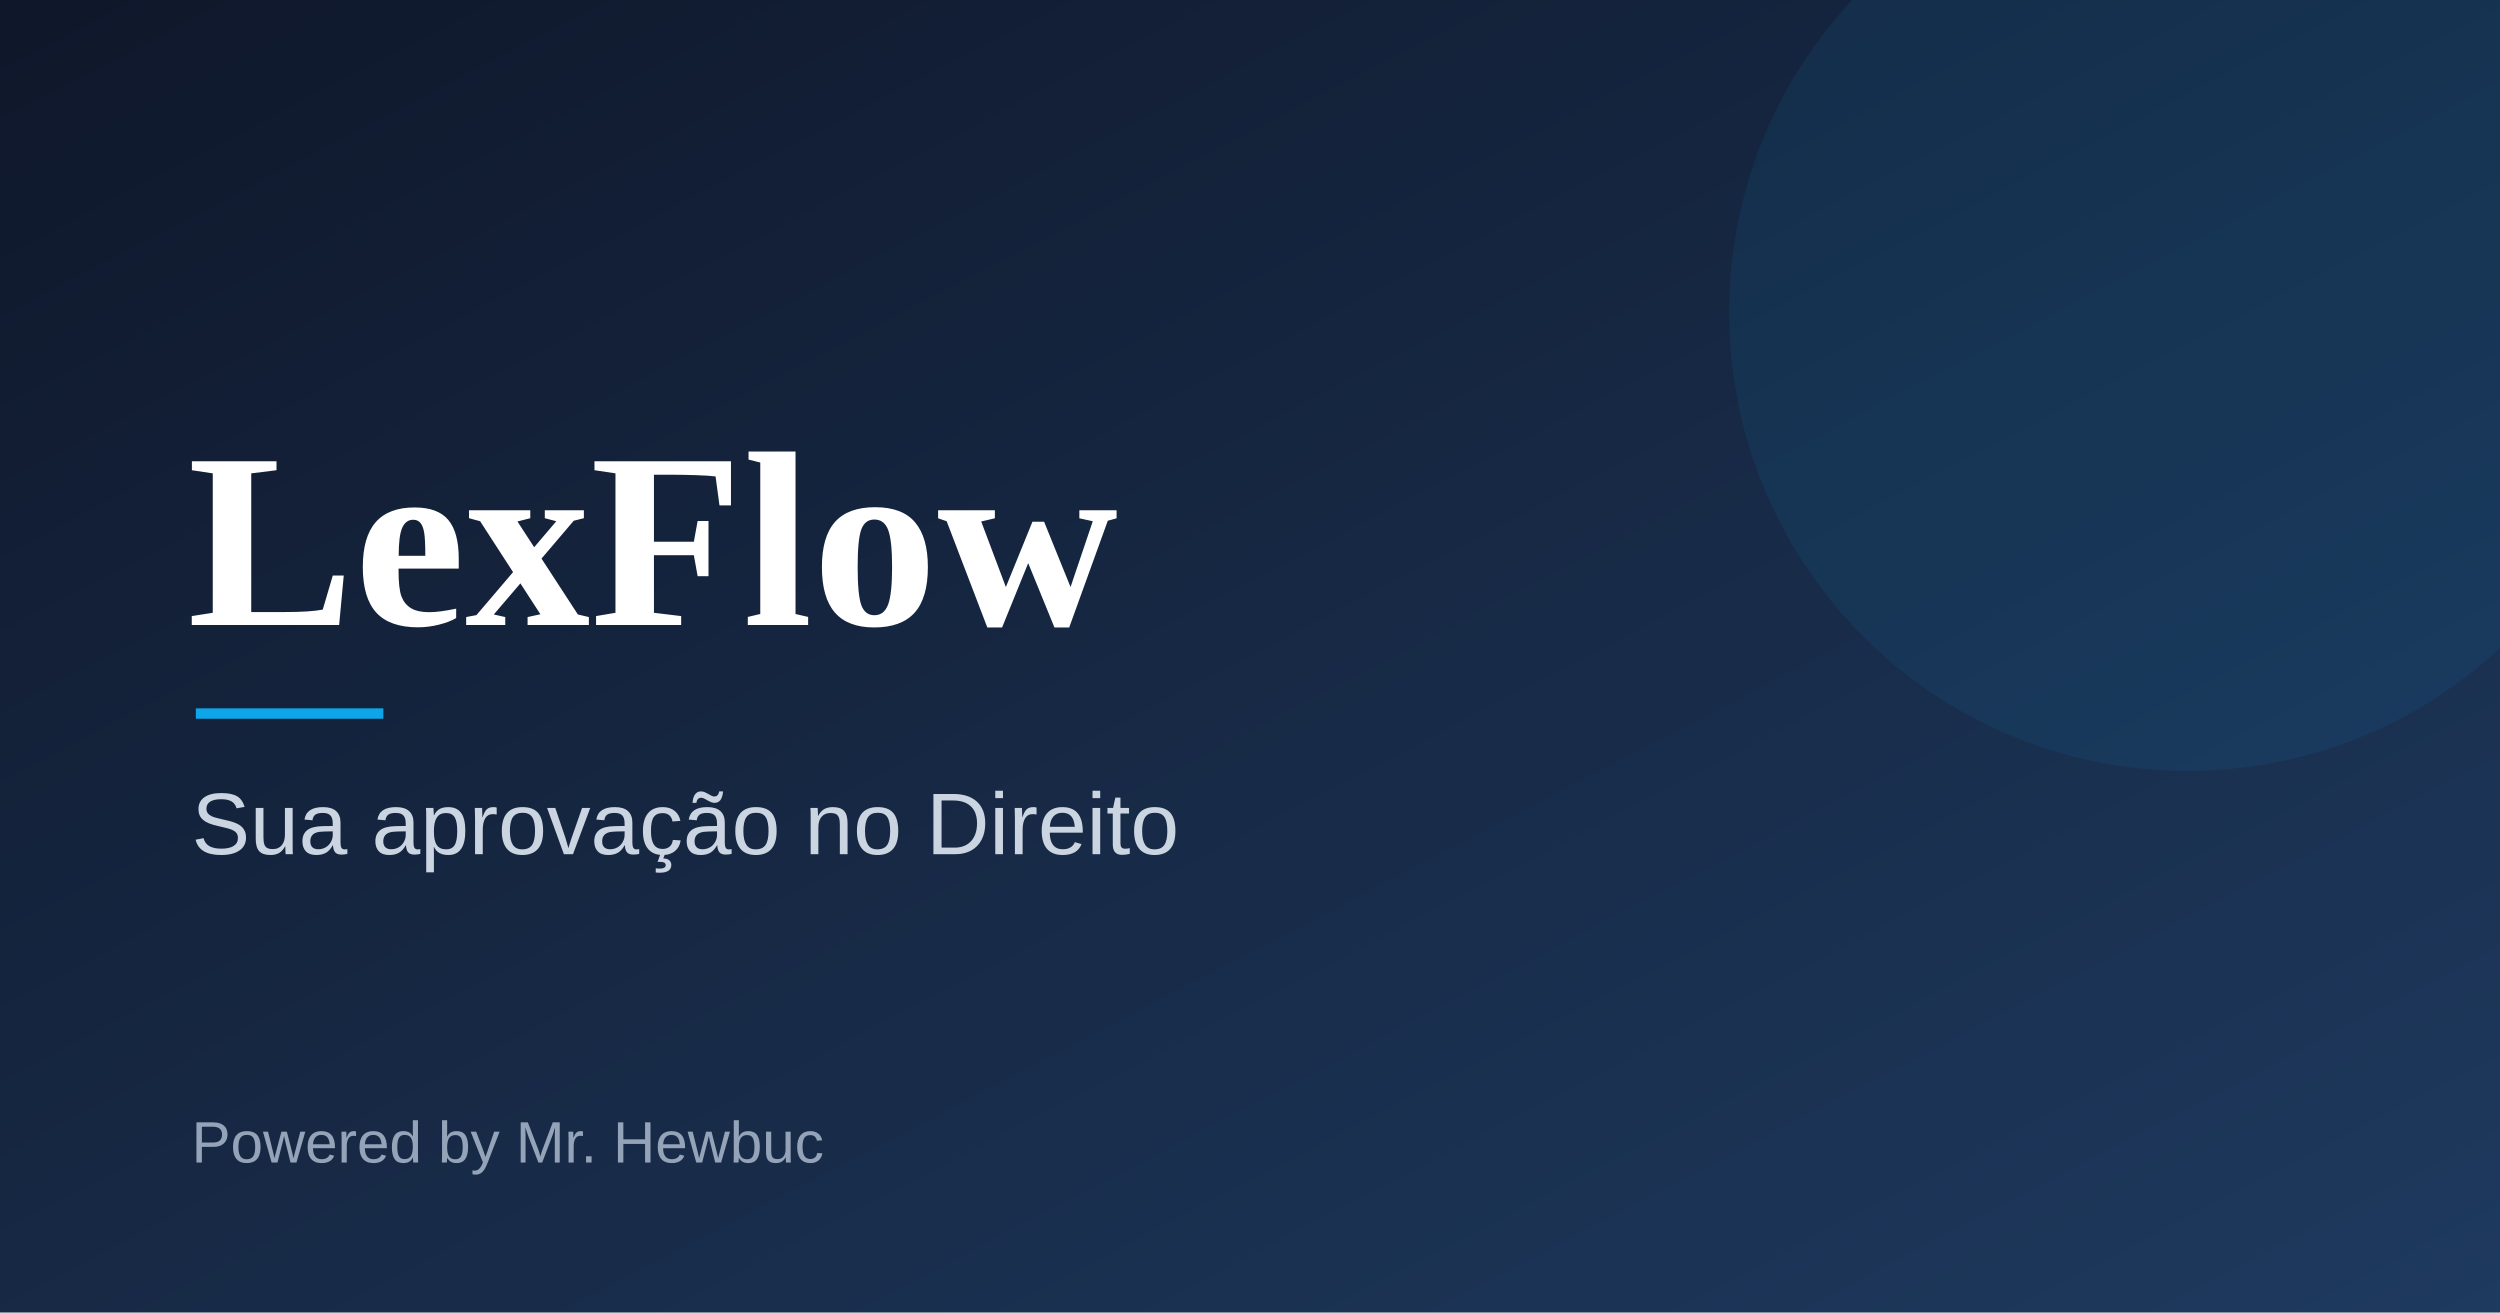
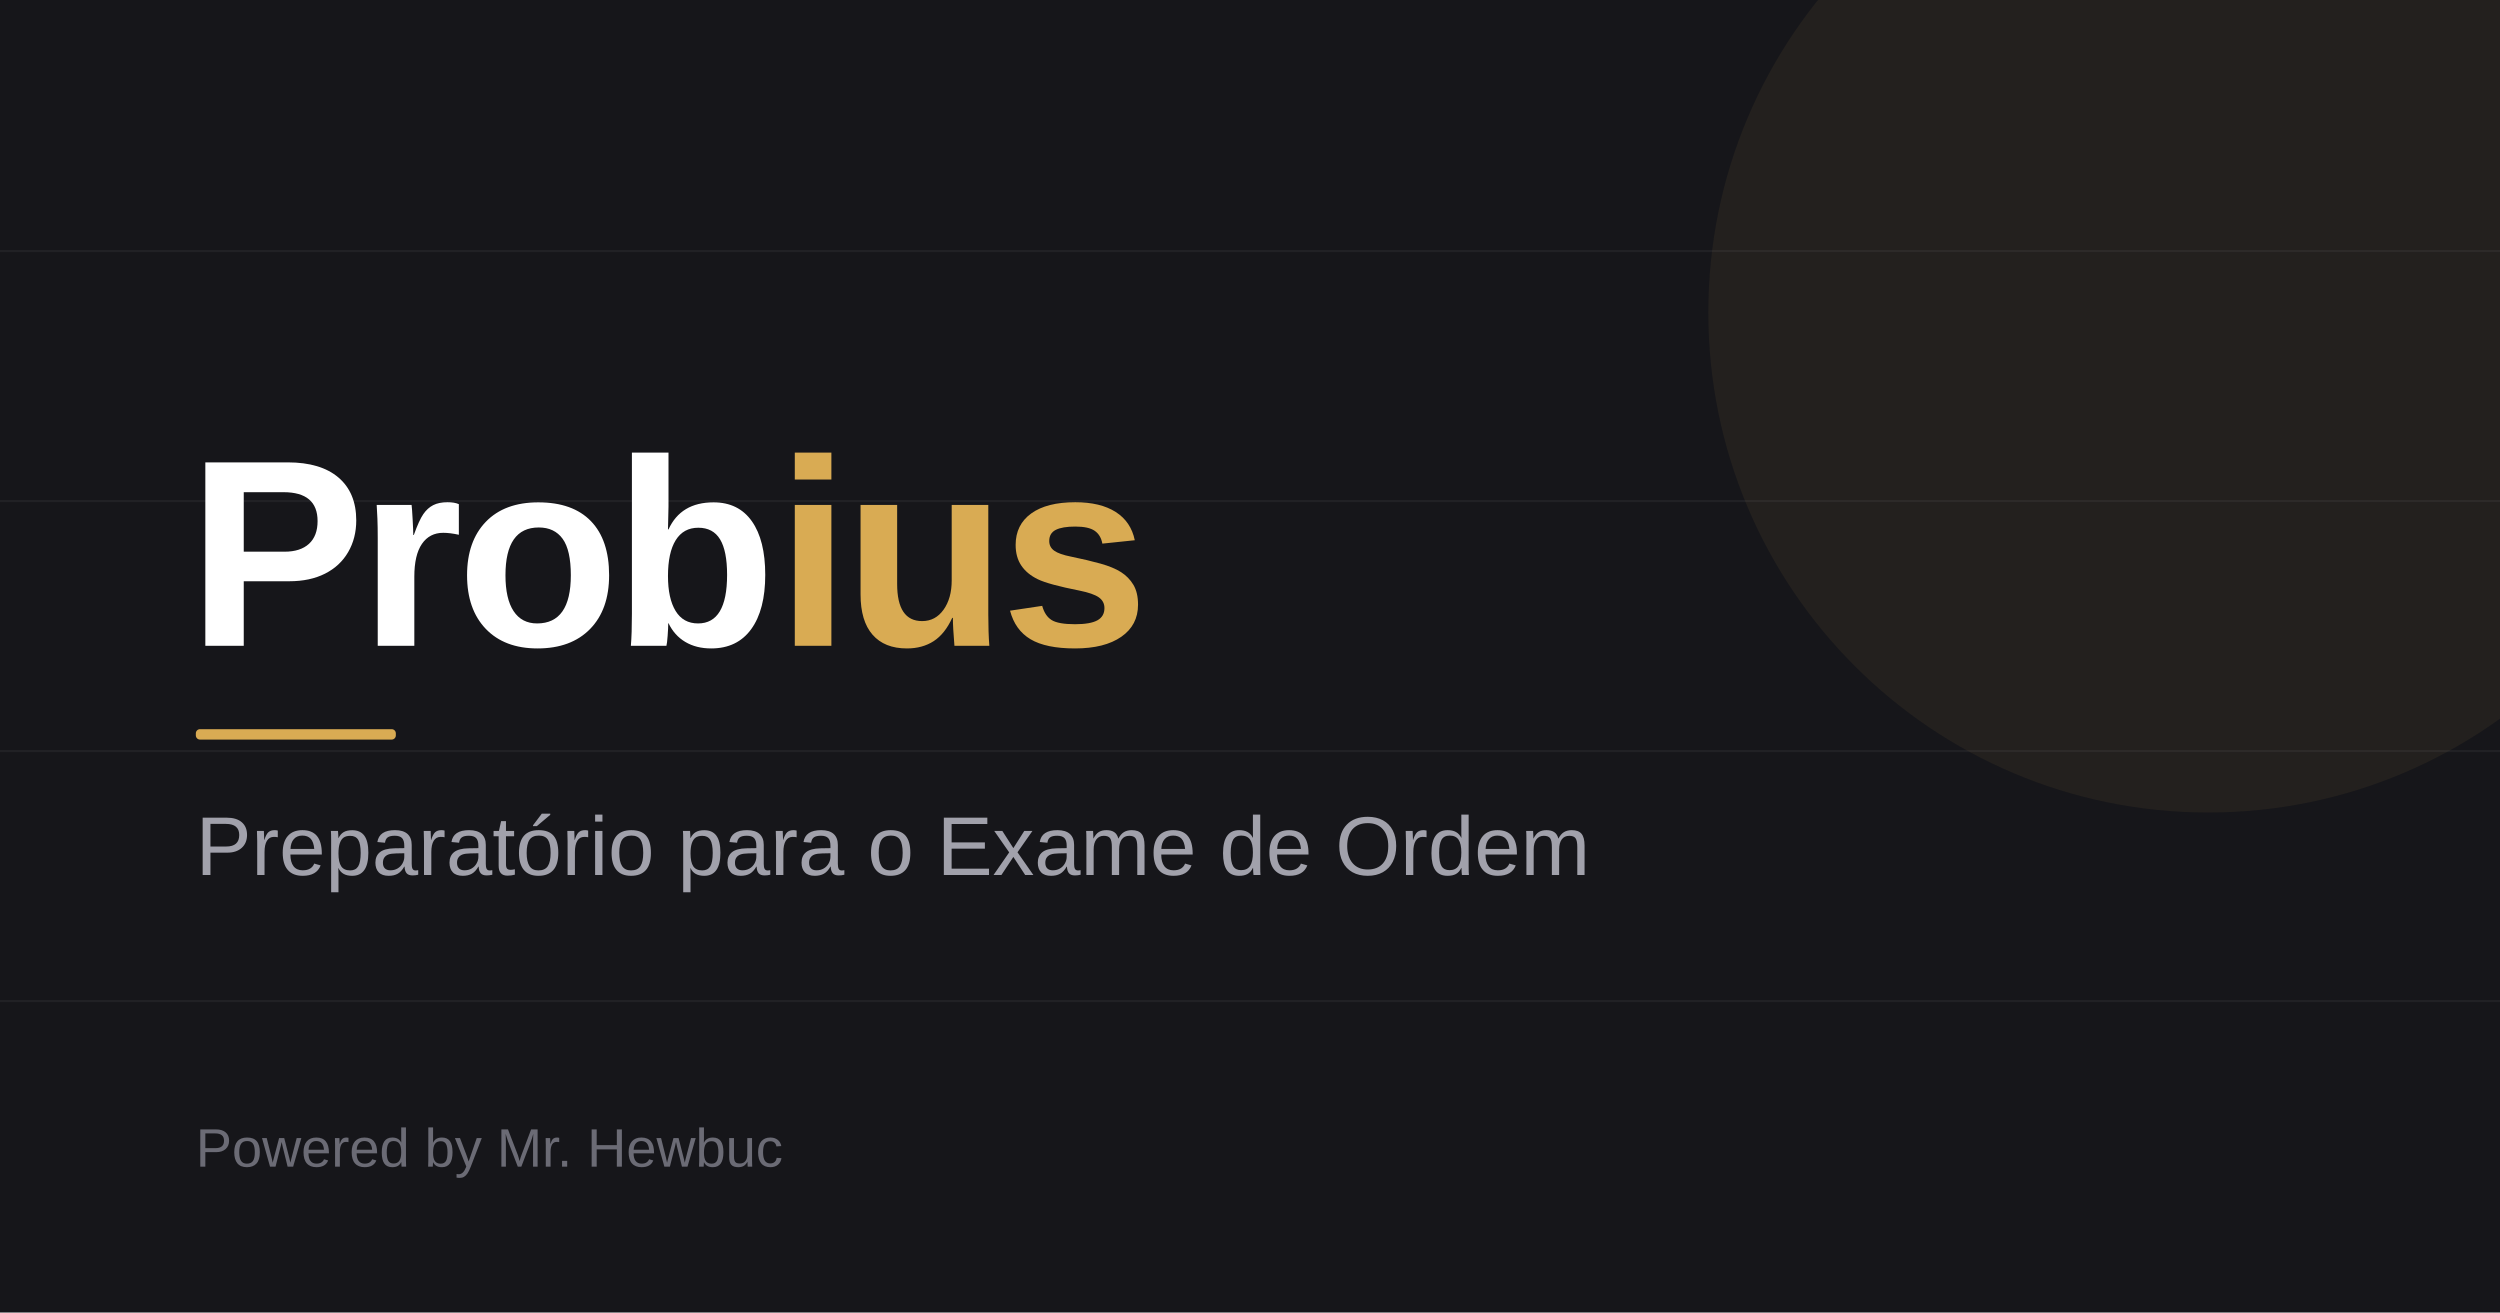
<svg xmlns="http://www.w3.org/2000/svg" viewBox="0 0 1200 630">
-   <defs>
-     <linearGradient id="bg" x1="0" y1="0" x2="1" y2="1">
-       <stop offset="0" stop-color="#0f172a" />
-       <stop offset="1" stop-color="#1e3a5f" />
-     </linearGradient>
-   </defs>
-   <rect width="1200" height="630" fill="url(#bg)" />
-   <circle cx="1050" cy="150" r="220" fill="#0ea5e9" opacity="0.08" />
-   <text x="90" y="300" font-family="Georgia, 'Times New Roman', serif" font-size="120" font-weight="700" fill="#ffffff">LexFlow</text>
-   <rect x="94" y="340" width="90" height="5" fill="#0ea5e9" />
-   <text x="92" y="410" font-family="Arial, Helvetica, sans-serif" font-size="42" fill="#cbd5e1">Sua aprovação no Direito</text>
-   <text x="92" y="558" font-family="Arial, Helvetica, sans-serif" font-size="28" fill="#94a3b8">Powered by Mr. Hewbuc</text>
+   <rect width="1200" height="630" fill="#16161a" />
+   <g opacity="0.05">
+     <rect x="0" y="120" width="1200" height="1" fill="#ffffff" />
+     <rect x="0" y="240" width="1200" height="1" fill="#ffffff" />
+     <rect x="0" y="360" width="1200" height="1" fill="#ffffff" />
+     <rect x="0" y="480" width="1200" height="1" fill="#ffffff" />
+   </g>
+   <circle cx="1060" cy="150" r="240" fill="#d9ab53" opacity="0.07" />
+   <text x="90" y="310" font-family="'Space Grotesk', 'Trebuchet MS', Arial, sans-serif" font-size="128" font-weight="700" letter-spacing="-3" fill="#ffffff">Prob<tspan fill="#d9ab53">ius</tspan>
+   </text>
+   <rect x="94" y="350" width="96" height="5" rx="2" fill="#d9ab53" />
+   <text x="94" y="420" font-family="Arial, Helvetica, sans-serif" font-size="40" fill="#a1a1ab">Preparatório para o Exame de Ordem</text>
+   <text x="94" y="560" font-family="Arial, Helvetica, sans-serif" font-size="26" fill="#6b6b75">Powered by Mr. Hewbuc</text>
</svg>
